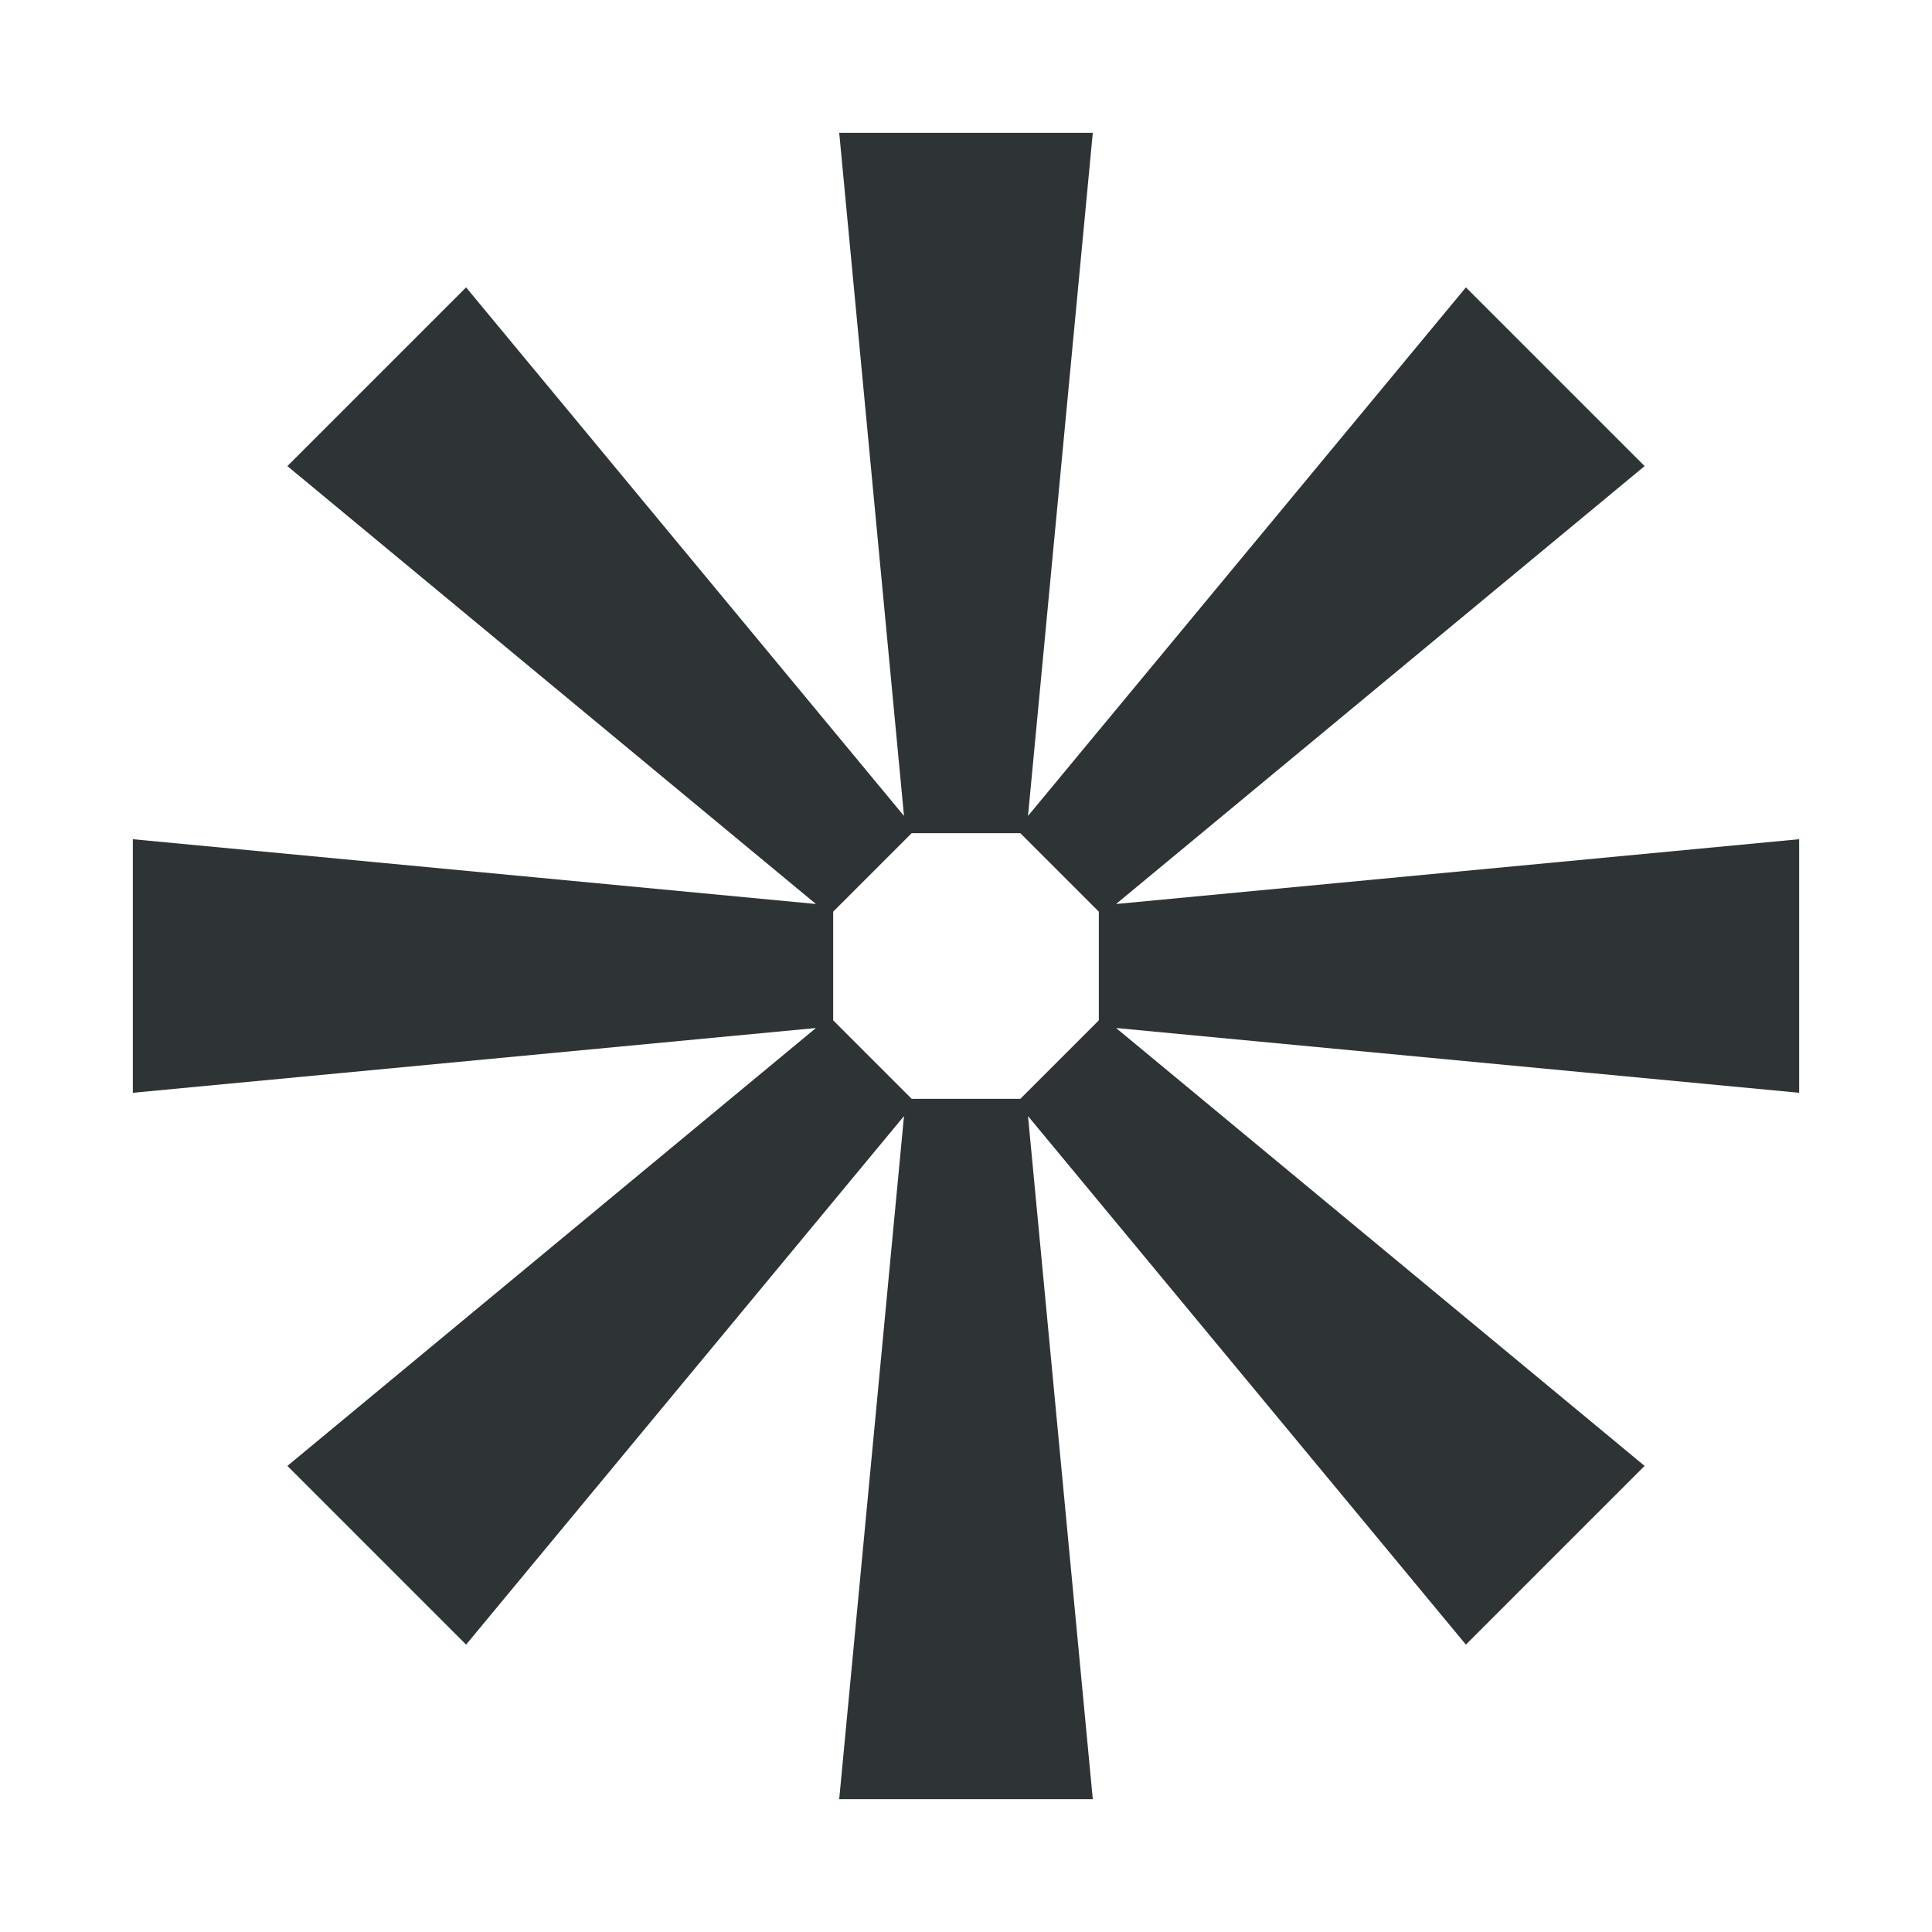
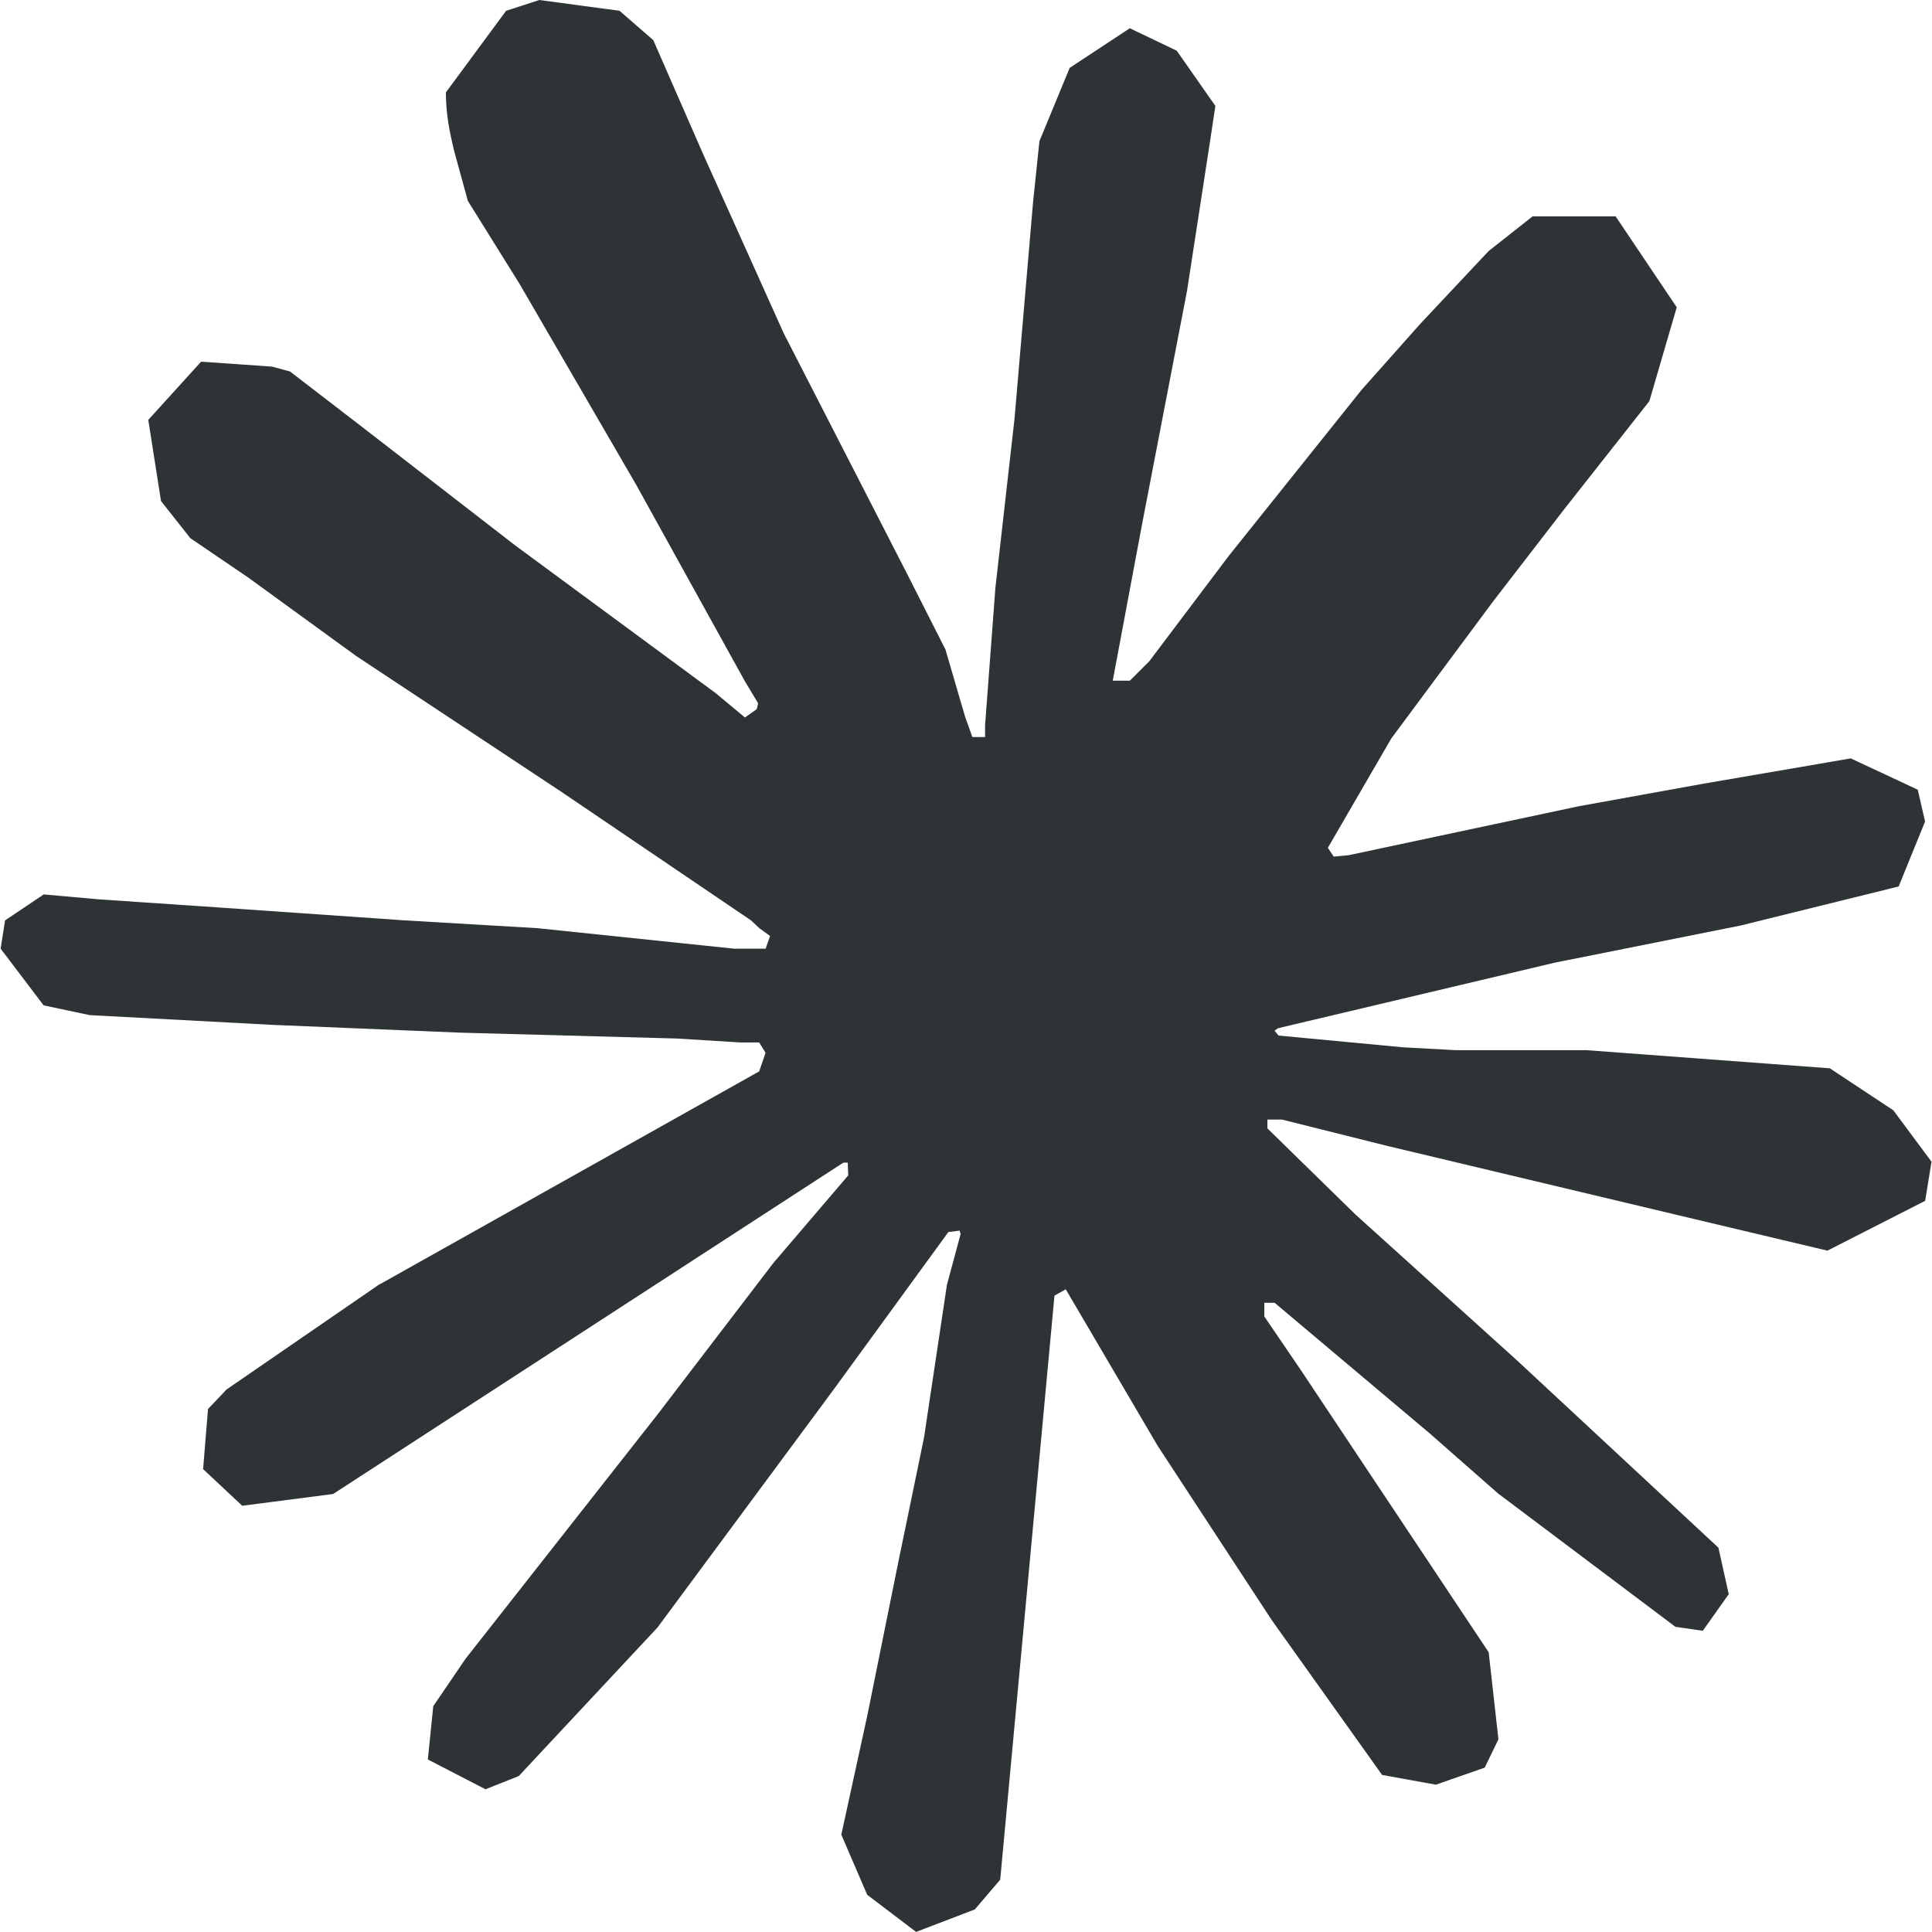
- <svg xmlns="http://www.w3.org/2000/svg" width="16" height="16" viewBox="0 0 16 16">
-   <path fill="#2e3436" d="M7.50 6.90 L6.95 1.10 L9.05 1.10 L8.50 6.90 Z M8.42 6.87 L12.14 2.38 L13.62 3.86 L9.13 7.58 Z M9.10 7.50 L14.90 6.95 L14.90 9.05 L9.10 8.50 Z M9.13 8.42 L13.62 12.14 L12.14 13.62 L8.42 9.13 Z M8.50 9.10 L9.05 14.90 L6.95 14.90 L7.50 9.10 Z M7.58 9.13 L3.86 13.62 L2.38 12.14 L6.87 8.42 Z M6.90 8.50 L1.10 9.05 L1.10 6.95 L6.90 7.50 Z M6.87 7.58 L2.38 3.86 L3.86 2.38 L7.58 6.87 Z" />
+ <svg xmlns="http://www.w3.org/2000/svg" width="16" height="16" viewBox="0 0 24 24" fill="#2e3436">
+   <path d="m4.714 15.956 4.717-2.647.079-.231-.079-.128h-.231l-.789-.049-2.696-.073-2.337-.097-2.265-.121-.571-.121-.534-.704.055-.352.48-.322.686.061 1.518.103 2.277.158 1.651.097 2.447.255h.389l.055-.158-.134-.097-.103-.097L6.973 9.836l-2.55-1.688-1.336-.971-.723-.492-.364-.461-.158-1.008.656-.723.88.061.225.061.892.686 1.906 1.475 2.489 1.834.364.303.146-.103.018-.073-.164-.273-1.354-2.447-1.445-2.489-.643-1.032-.17-.619c-.061-.255-.103-.467-.103-.729L6.287.134 6.7 0l.996.134.419.364.619 1.415 1.002 2.228 1.554 3.03.455.898.243.832.091.255h.158v-.146l.128-1.706.237-2.095.231-2.696.079-.759.376-.911.747-.492.583.279.48.686-.067.443-.285 1.852-.559 2.902-.364 1.943h.212l.243-.243.984-1.305 1.651-2.064.729-.82.85-.905.546-.431h1.032l.759 1.129-.34 1.166-1.062 1.348-.88 1.141-1.263 1.7-.789 1.36.073.109.188-.018 2.853-.607 1.542-.279 1.84-.316.832.389.091.395-.328.807-1.967.486-2.307.461-3.436.814-.043.03.049.061 1.548.146.662.036h1.621l3.018.225.789.522.474.638-.079.486-1.214.619-1.639-.389-3.825-.911-1.311-.328h-.182v.109l1.093 1.069 2.003 1.809 2.507 2.331.128.577-.322.455-.34-.049-2.204-1.657-.85-.747-1.925-1.621h-.128v.17l.443.65 2.344 3.521.121 1.081-.17.352-.607.212-.668-.121-1.372-1.925L14.38 17.959l-1.141-1.943-.14.079-.674 7.255-.316.37-.729.279-.607-.461-.322-.747.322-1.475.389-1.925.316-1.53.285-1.9.17-.631-.012-.043-.14.018-1.433 1.967-2.18 2.945-1.724 1.846-.413.164-.716-.37.067-.662.401-.589 2.386-3.036 1.439-1.882.929-1.087-.006-.158h-.055l-6.338 4.116-1.129.146-.486-.455.061-.747.231-.243 1.906-1.311Z" />
</svg>
